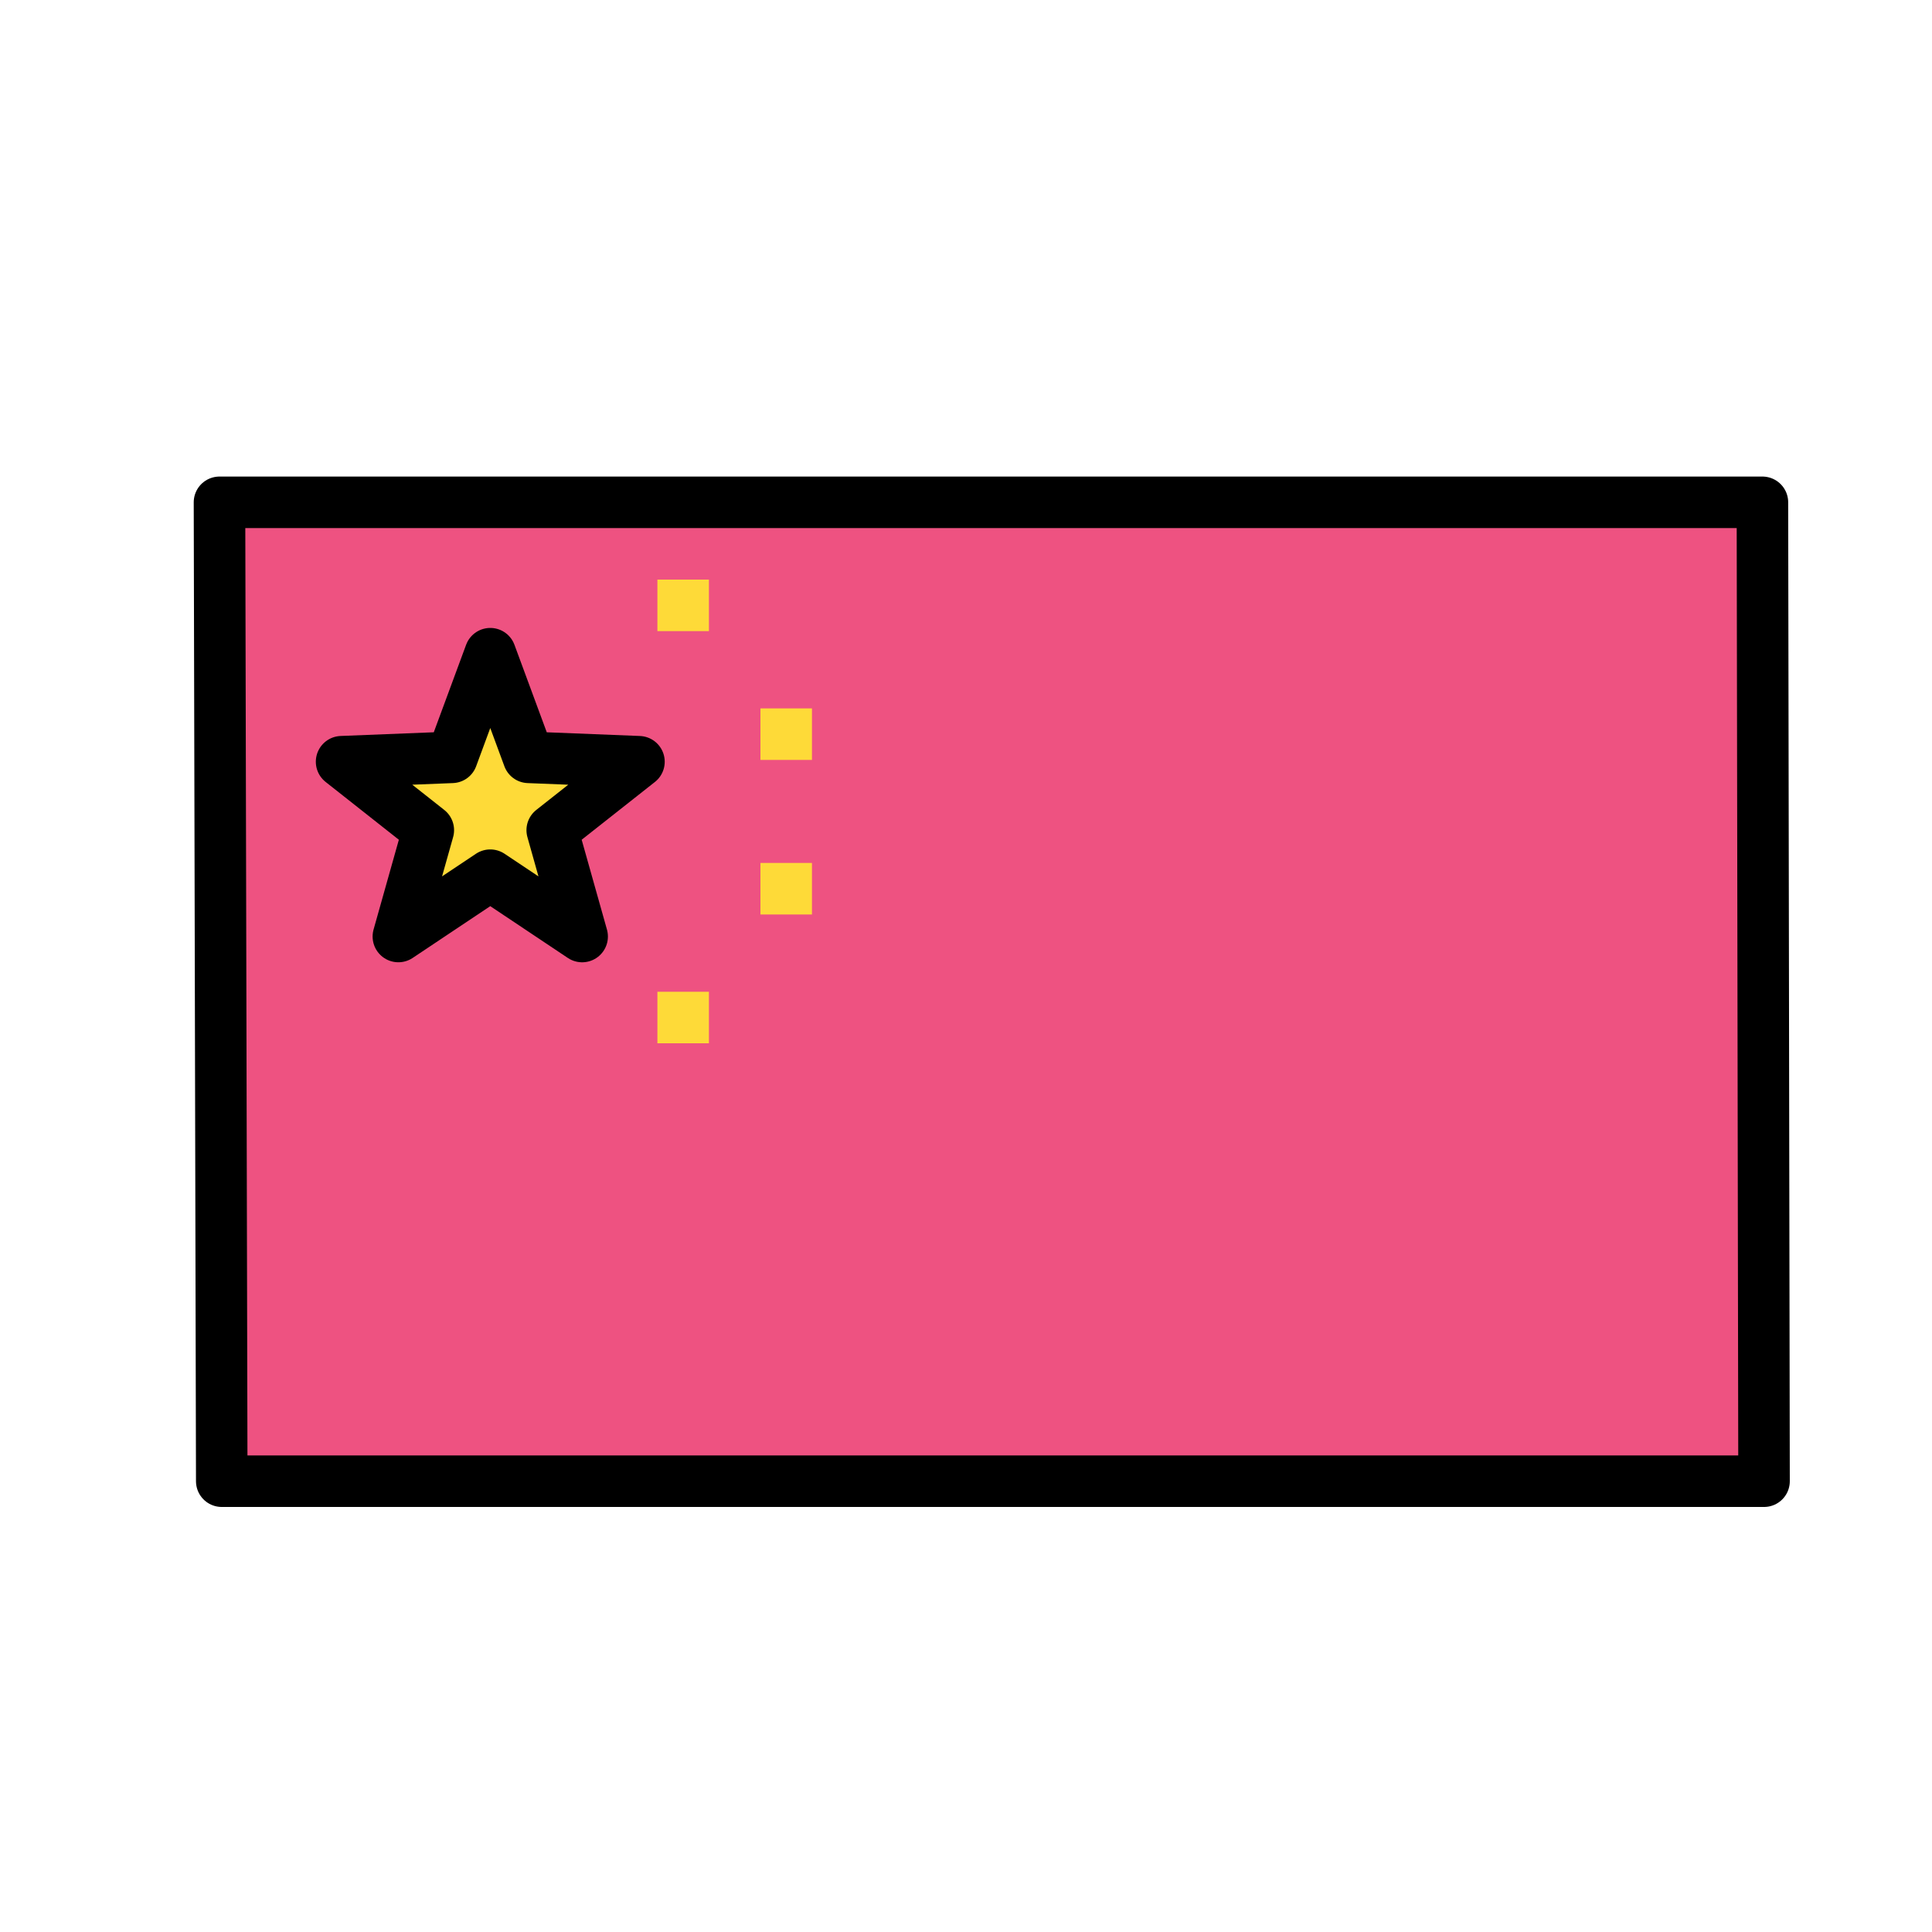
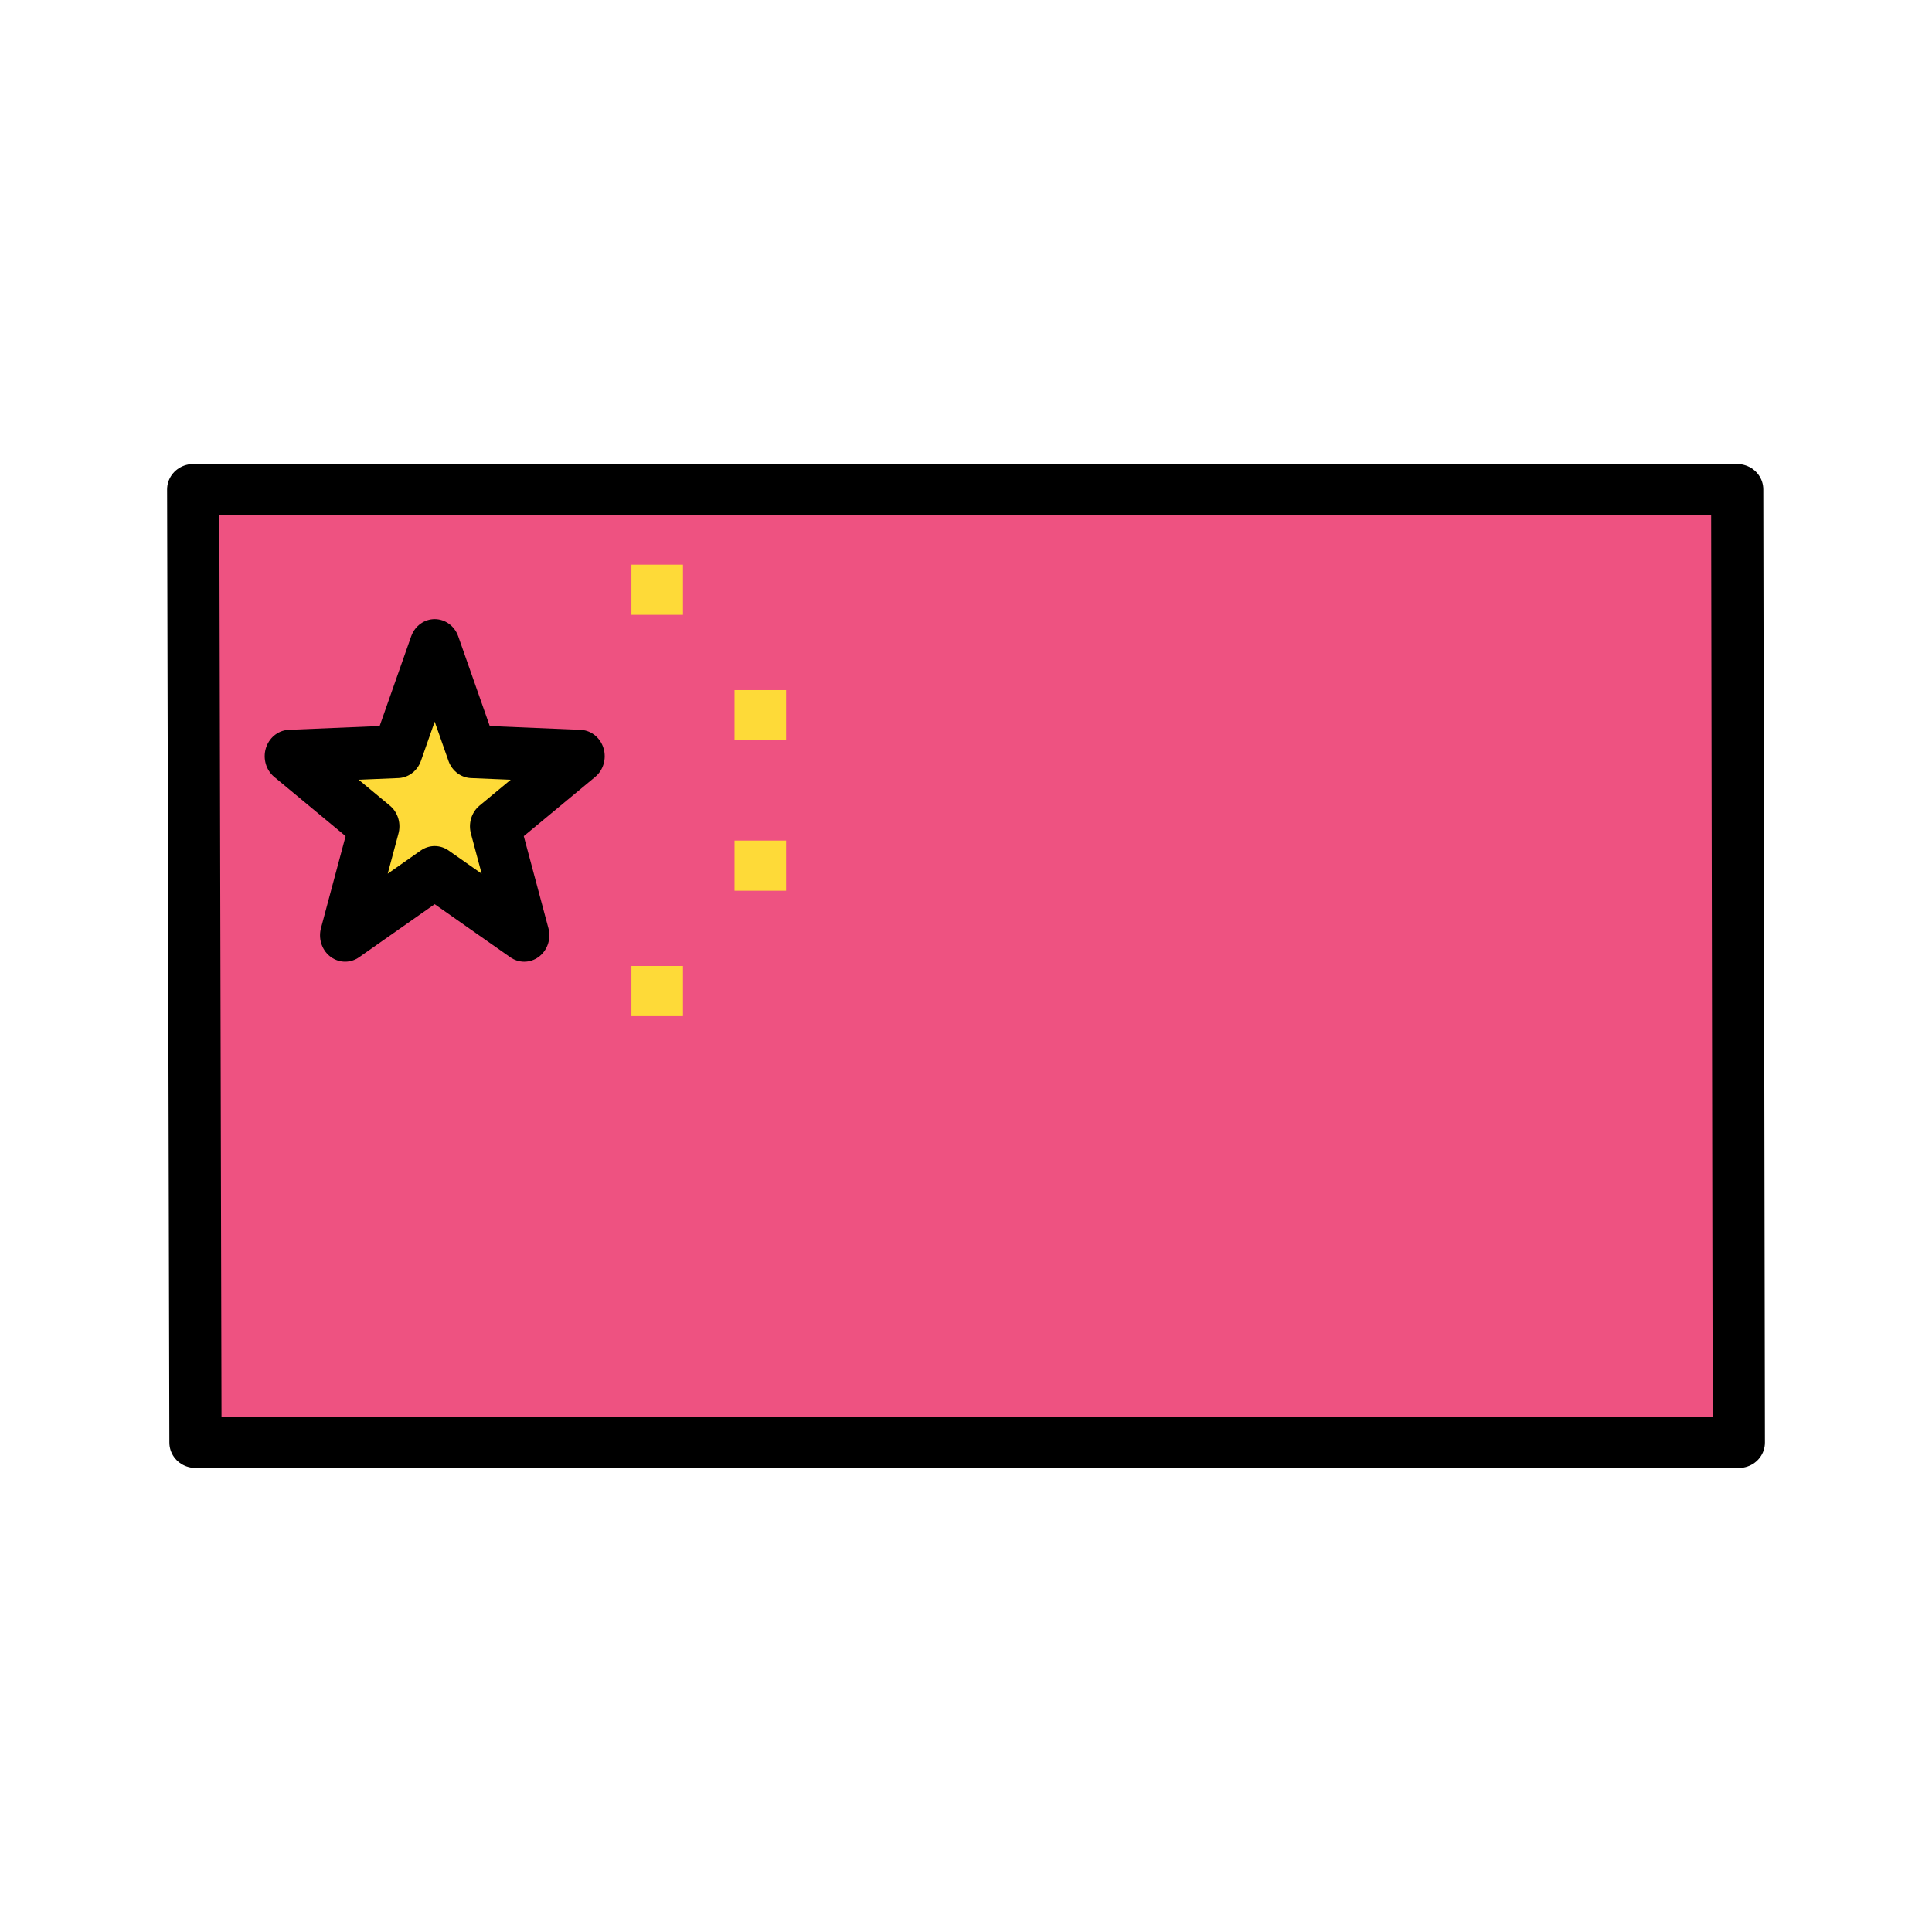
- <svg xmlns="http://www.w3.org/2000/svg" id="China" style="enable-background:new 0 0 300 300;" version="1.1" viewBox="0 0 300 300" xml:space="preserve">
+ <svg xmlns="http://www.w3.org/2000/svg" width="100%" height="100%" viewBox="0 0 300 300" version="1.1" xml:space="preserve" style="fill-rule:evenodd;clip-rule:evenodd;stroke-linecap:round;stroke-linejoin:round;stroke-miterlimit:10;">
  <g>
-     <polygon points="   273.668,78 34.081,78 34.433,230 273.919,230  " style="fill:#EE5281;stroke:#000000;stroke-width:8;stroke-linecap:round;stroke-linejoin:round;stroke-miterlimit:10;" />
-     <polygon points="   82.074,117.6 99.217,118.282 85.748,128.909 90.396,145.423 76.128,135.898 61.858,145.421 66.508,128.908 53.041,118.279    70.183,117.599 76.13,101.506  " style="fill:#FEDA38;stroke:#000000;stroke-width:8;stroke-linecap:round;stroke-linejoin:round;stroke-miterlimit:10;" />
-     <rect height="8" style="fill:#FEDA38;" width="8" x="102.081" y="154" />
-     <rect height="8" style="fill:#FEDA38;" width="8" x="118.081" y="134" />
-     <rect height="8" style="fill:#FEDA38;" width="8" x="118.081" y="110" />
-     <rect height="8" style="fill:#FEDA38;" width="8" x="102.081" y="90" />
+     <g transform="matrix(1.00068,0,0,0.973684,-4.10402,0.0526316)">
+       <path d="M273.668,78L34.081,78L34.433,230L273.919,230L273.668,78Z" style="fill:rgb(238,82,129);fill-rule:nonzero;stroke:black;stroke-width:8.1px;" />
+     </g>
+     <g transform="matrix(0.974532,0,0,1.02466,-6.69016,-3.77231)">
+       <path d="M82.074,117.6L99.217,118.282L85.748,128.909L90.396,145.423L76.128,135.898L61.858,145.421L66.508,128.908L53.041,118.279L70.183,117.599L76.13,101.506L82.074,117.6Z" style="fill:rgb(254,218,56);fill-rule:nonzero;stroke:black;stroke-width:8px;" />
+     </g>
+     <g>
+       <g transform="matrix(1.00068,0,0,0.973684,-4.10402,0.0526316)">
+         <rect x="102.081" y="154" width="8" height="8" style="fill:rgb(254,218,56);" />
+       </g>
+       <g transform="matrix(1.00068,0,0,0.973684,-4.10402,0.0526316)">
+         <rect x="118.081" y="134" width="8" height="8" style="fill:rgb(254,218,56);" />
+       </g>
+       <g transform="matrix(1.00068,0,0,0.973684,-4.10402,0.0526316)">
+         <rect x="118.081" y="110" width="8" height="8" style="fill:rgb(254,218,56);" />
+       </g>
+       <g transform="matrix(1.00068,0,0,0.973684,-4.10402,0.0526316)">
+         <rect x="102.081" y="90" width="8" height="8" style="fill:rgb(254,218,56);" />
+       </g>
+     </g>
  </g>
-   <g />
-   <g />
-   <g />
-   <g />
-   <g />
-   <g />
-   <g />
-   <g />
-   <g />
-   <g />
-   <g />
-   <g />
-   <g />
-   <g />
-   <g />
</svg>
